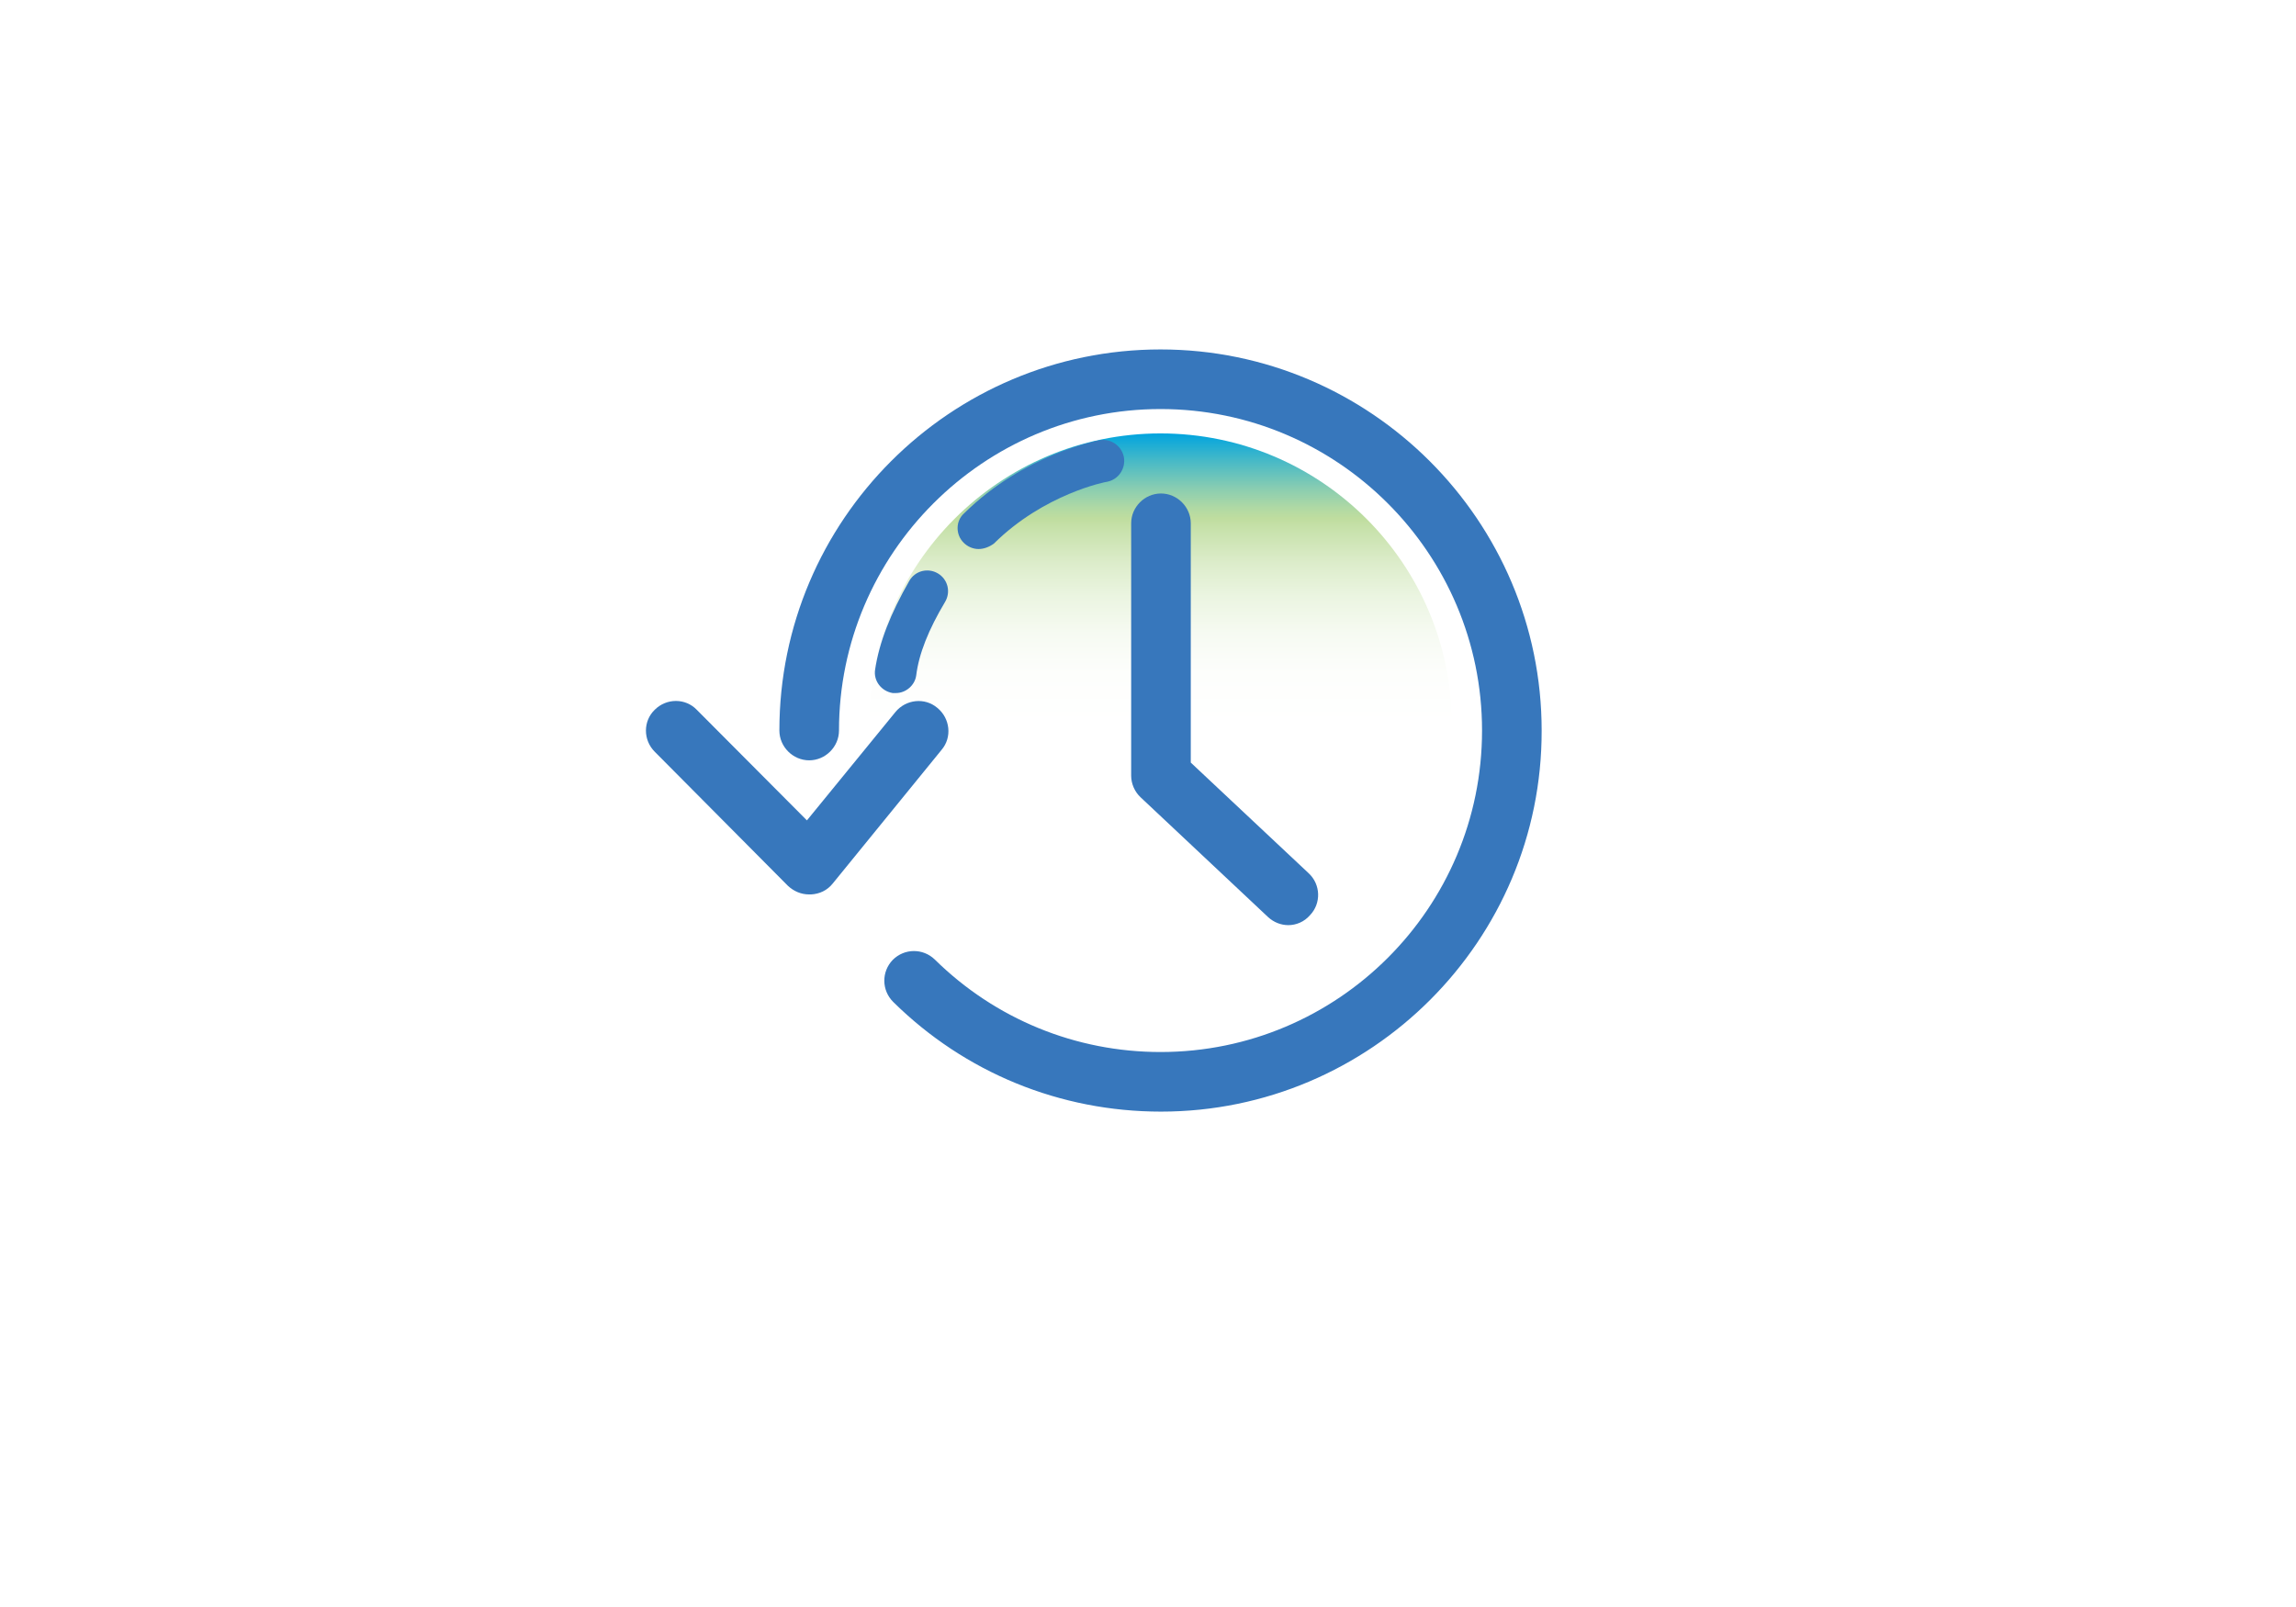
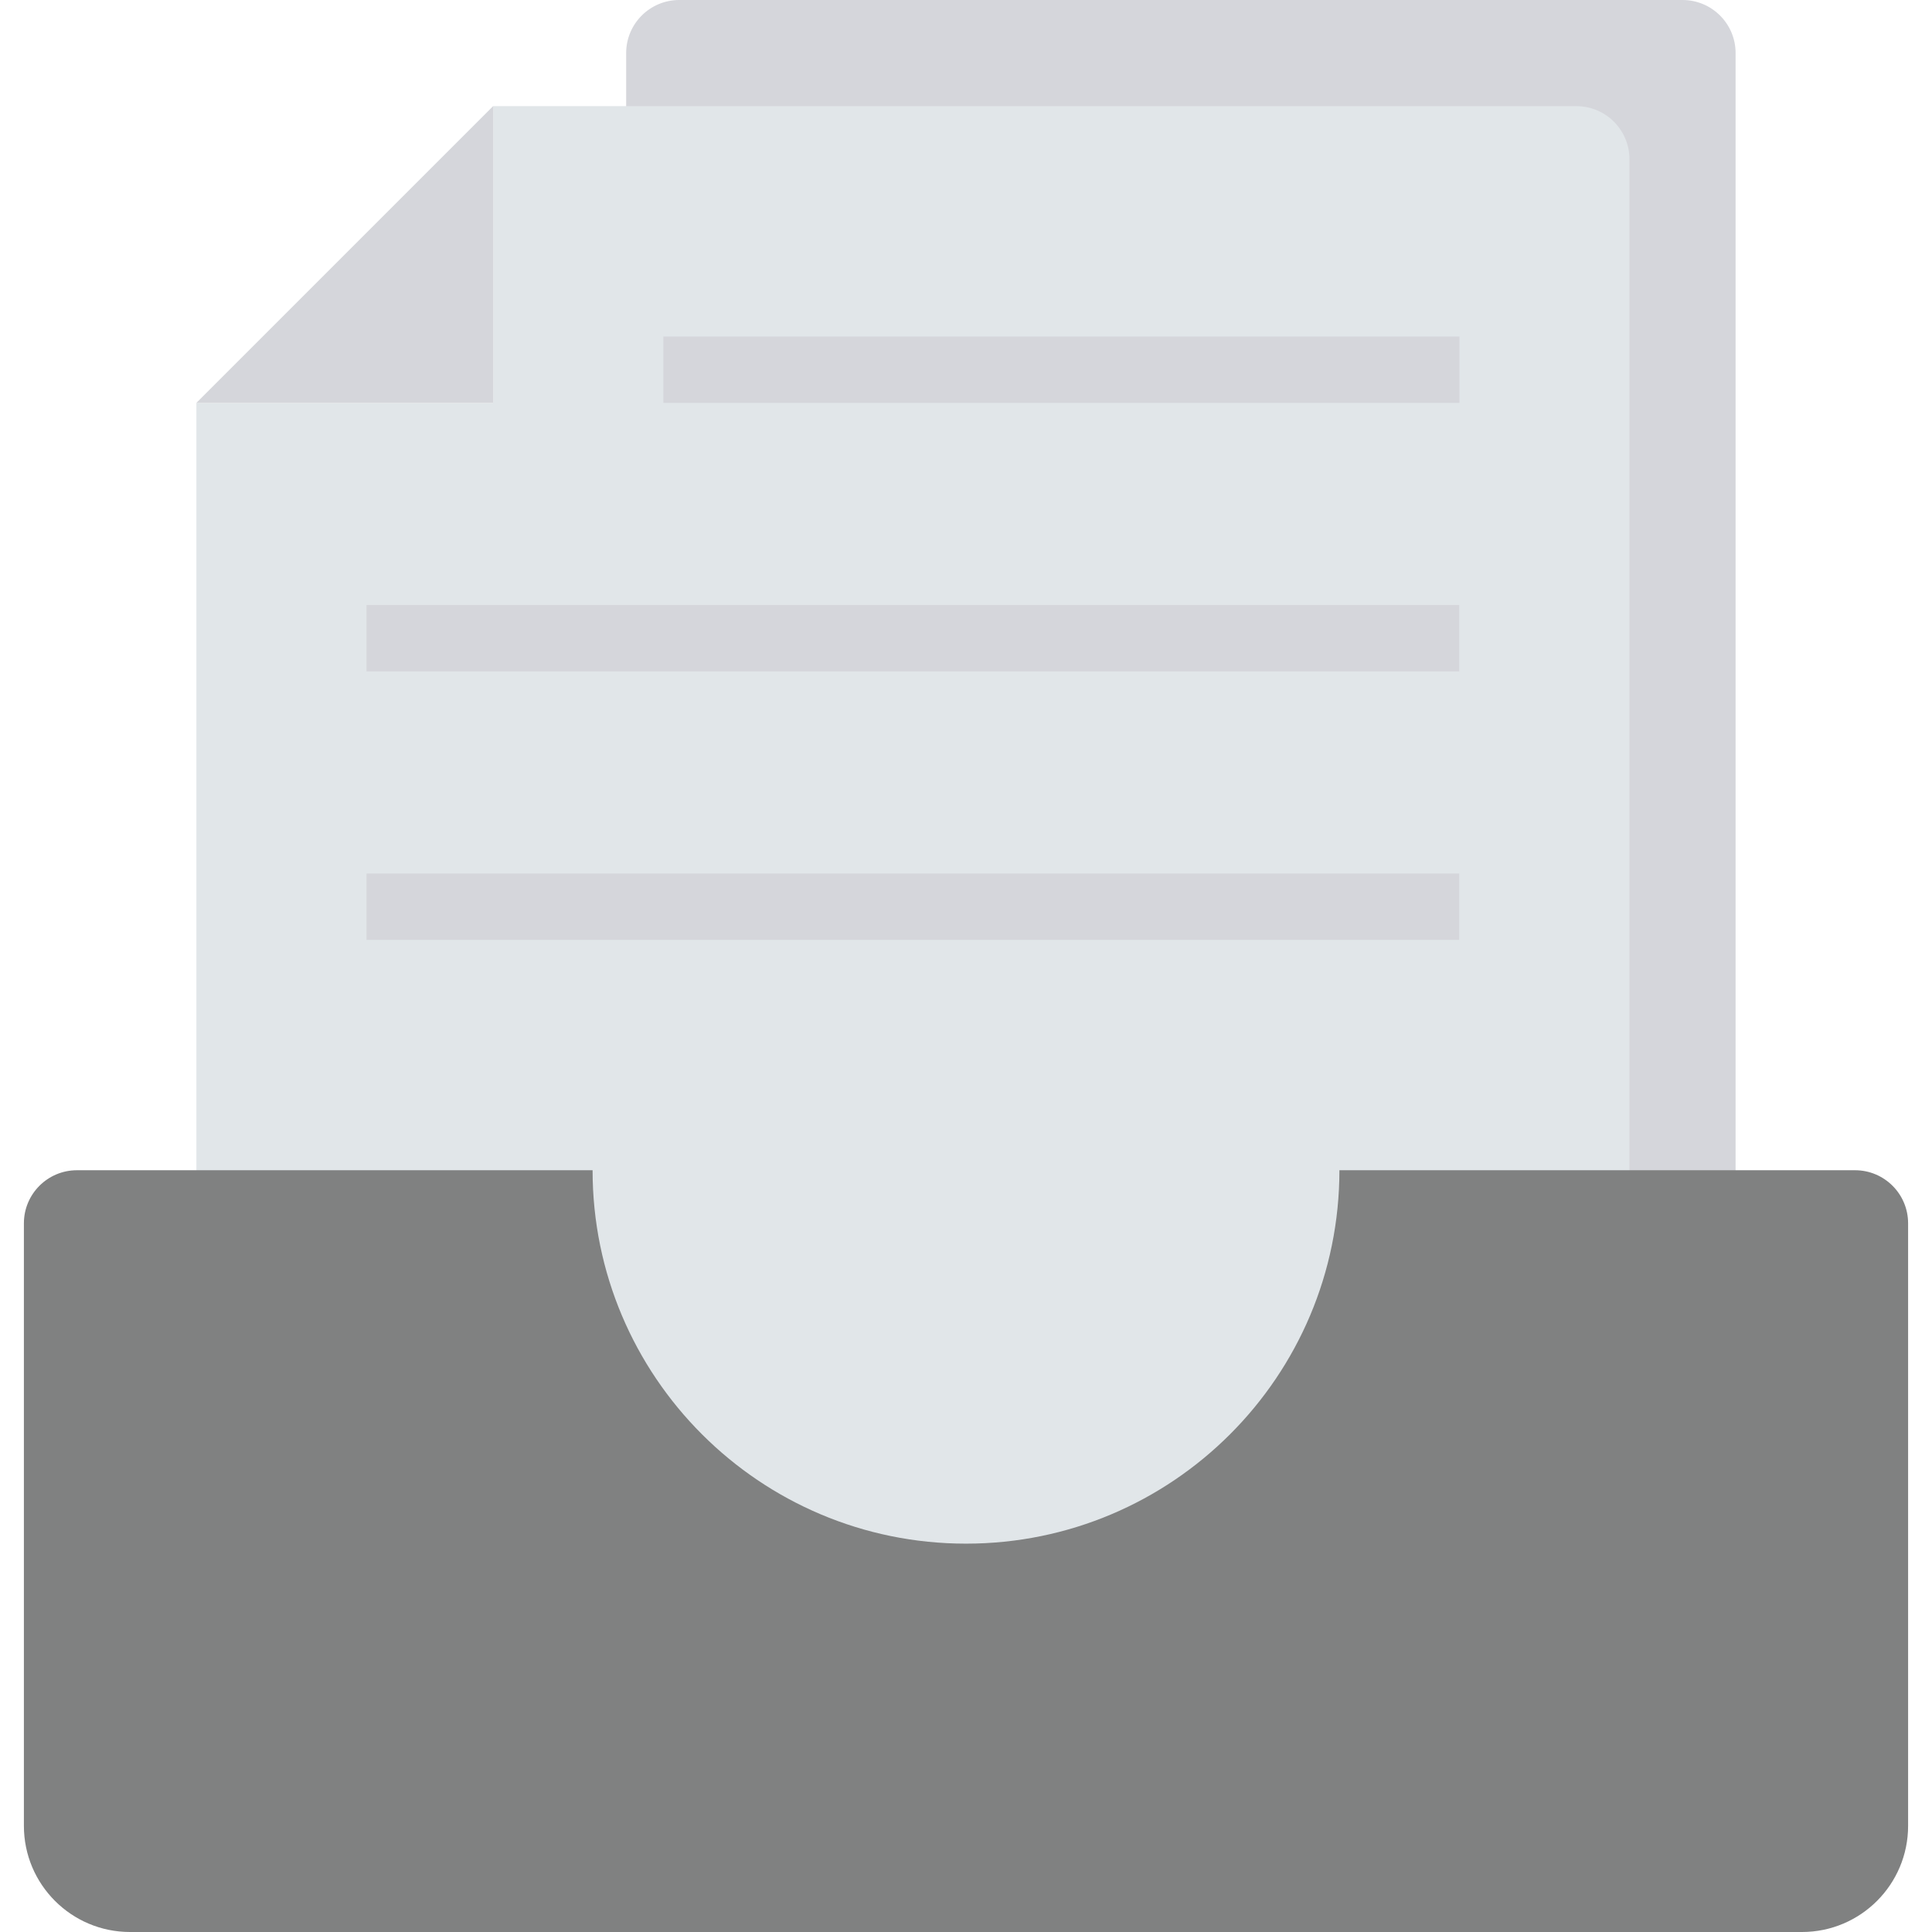
- <svg xmlns="http://www.w3.org/2000/svg" id="master-artboard" viewBox="0 0 1400 980" version="1.0" x="0px" y="0px" enable-background="new 0 0 1400 980" width="1400px" height="980px">
-   <linearGradient id="SVGID_1_" gradientUnits="userSpaceOnUse" x1="346.104" y1="306.623" x2="346.104" y2="251.925">
-     <stop offset="0" style="stop-color:#FFFFFF" />
-     <stop offset="0.172" style="stop-color:#FCFEFE" />
-     <stop offset="0.307" style="stop-color:#F2FAF9" />
-     <stop offset="0.429" style="stop-color:#E1F3F2" />
-     <stop offset="0.543" style="stop-color:#CAEAE8" />
-     <stop offset="0.652" style="stop-color:#ACDEDB" />
-     <stop offset="0.709" style="stop-color:#99D6D3" />
-     <stop offset="0.751" style="stop-color:#8AD1D4" />
-     <stop offset="0.832" style="stop-color:#63C4D7" />
-     <stop offset="0.942" style="stop-color:#24B0DC" />
-     <stop offset="1" style="stop-color:#00A4DF" />
-   </linearGradient>
-   <linearGradient id="SVGID_2_" gradientUnits="userSpaceOnUse" x1="714.717" y1="232.626" x2="714.717" y2="177.928">
-     <stop offset="0" style="stop-color:#FFFFFF" />
-     <stop offset="0.172" style="stop-color:#FCFEFE" />
-     <stop offset="0.307" style="stop-color:#F2FAF9" />
-     <stop offset="0.429" style="stop-color:#E1F3F2" />
-     <stop offset="0.543" style="stop-color:#CAEAE8" />
-     <stop offset="0.652" style="stop-color:#ACDEDB" />
-     <stop offset="0.709" style="stop-color:#99D6D3" />
-     <stop offset="0.751" style="stop-color:#8AD1D4" />
-     <stop offset="0.832" style="stop-color:#63C4D7" />
-     <stop offset="0.942" style="stop-color:#24B0DC" />
-     <stop offset="1" style="stop-color:#00A4DF" />
-   </linearGradient>
-   <linearGradient id="SVGID_3_" gradientUnits="userSpaceOnUse" x1="1044.554" y1="232.626" x2="1044.554" y2="177.928">
-     <stop offset="0" style="stop-color:#FFFFFF" />
-     <stop offset="0.139" style="stop-color:#FFFEFC" />
-     <stop offset="0.247" style="stop-color:#FFFBF2" />
-     <stop offset="0.346" style="stop-color:#FFF7E1" />
-     <stop offset="0.438" style="stop-color:#FFF1CA" />
-     <stop offset="0.526" style="stop-color:#FFE8AC" />
-     <stop offset="0.611" style="stop-color:#FFDE87" />
-     <stop offset="0.691" style="stop-color:#FFD35C" />
-     <stop offset="0.765" style="stop-color:#FFC62D" />
-     <stop offset="0.833" style="stop-color:#FDBC3A" />
-     <stop offset="0.96" style="stop-color:#F9A15D" />
-     <stop offset="1" style="stop-color:#F7986A" />
-   </linearGradient>
-   <linearGradient id="SVGID_4_" gradientUnits="userSpaceOnUse" x1="334.675" y1="503.438" x2="334.675" y2="438.907">
-     <stop offset="0" style="stop-color:#FFFFFF" />
-     <stop offset="0.177" style="stop-color:#FDFEFC" />
-     <stop offset="0.315" style="stop-color:#F6FAF2" />
-     <stop offset="0.44" style="stop-color:#EBF5E1" />
-     <stop offset="0.557" style="stop-color:#DCECCA" />
-     <stop offset="0.668" style="stop-color:#C8E2AC" />
-     <stop offset="0.709" style="stop-color:#BFDD9F" />
-     <stop offset="0.744" style="stop-color:#B0D9A4" />
-     <stop offset="0.811" style="stop-color:#89CDB1" />
-     <stop offset="0.903" style="stop-color:#49BAC6" />
-     <stop offset="1" style="stop-color:#00A4DF" />
-   </linearGradient>
-   <path fill="url(#SVGID_4_)" d="M270.1,503.4c0-35.6,28.9-64.5,64.5-64.5s64.5,28.9,64.5,64.5" transform="matrix(2.753553, 0, 0, 2.753553, -213.7068, -944.2182)" />
-   <path fill="#3777BC" d="M334.7,589.1c-22.3,0-43.4-8.6-59.3-24.3c-2.6-2.6-2.6-6.7-0.1-9.3c2.6-2.6,6.7-2.6,9.3-0.1    c13.4,13.2,31.2,20.5,50,20.5c39.3,0,71.2-31.9,71.2-71.2s-32-71.2-71.2-71.2s-71.2,32-71.2,71.2c0,3.6-3,6.6-6.6,6.6    c-3.6,0-6.6-3-6.6-6.6c0-46.6,37.9-84.4,84.4-84.4s84.4,37.9,84.4,84.4C419.1,551.2,381.2,589.1,334.7,589.1z" transform="matrix(2.753553, 0, 0, 2.753553, -213.7068, -944.2182)" />
-   <path fill="#3777BC" d="M256.8,541c-1.8,0-3.4-0.7-4.7-1.9l-29.5-29.7c-2.6-2.6-2.6-6.8,0-9.3c2.6-2.6,6.8-2.6,9.3,0l24.4,24.5    l19.6-24c2.3-2.8,6.5-3.3,9.3-0.9c2.8,2.3,3.3,6.5,0.9,9.3L262,538.6c-1.2,1.5-2.9,2.3-4.8,2.4C257.1,541,257,541,256.8,541z" transform="matrix(2.753553, 0, 0, 2.753553, -213.7068, -944.2182)" />
-   <path fill="#3777BC" d="M362.9,547.8c-1.6,0-3.2-0.6-4.5-1.8l-28.2-26.5c-1.3-1.2-2.1-3-2.1-4.8v-55.9c0-3.6,3-6.6,6.6-6.6    s6.6,3,6.6,6.6v53l26.1,24.5c2.7,2.5,2.8,6.7,0.3,9.3C366.4,547.1,364.6,547.8,362.9,547.8z" transform="matrix(2.753553, 0, 0, 2.753553, -213.7068, -944.2182)" />
-   <path fill="#3777BC" d="M276,496.4c-0.2,0-0.4,0-0.7,0c-2.5-0.4-4.3-2.7-3.9-5.2c0.9-6,3.4-12.4,7.6-19.7c1.3-2.2,4.1-2.9,6.3-1.6    c2.2,1.3,2.9,4.1,1.6,6.3c-3.7,6.2-5.8,11.5-6.4,16.3C280.2,494.7,278.2,496.4,276,496.4z" transform="matrix(2.753553, 0, 0, 2.753553, -213.7068, -944.2182)" />
-   <path fill="#3777BC" d="M294.3,464.5c-1.2,0-2.4-0.5-3.3-1.4c-1.8-1.8-1.8-4.8,0.1-6.5c13.3-13.1,29.3-16,30-16.2    c2.5-0.4,4.9,1.2,5.4,3.8c0.4,2.5-1.2,4.9-3.7,5.4c-0.3,0-14,2.7-25.1,13.7C296.6,464.1,295.4,464.5,294.3,464.5z" transform="matrix(2.753553, 0, 0, 2.753553, -213.7068, -944.2182)" />
-   <linearGradient id="SVGID_5_" gradientUnits="userSpaceOnUse" x1="577.667" y1="501.041" x2="577.667" y2="446.343">
-     <stop offset="0" style="stop-color:#FFFFFF" />
-     <stop offset="0.172" style="stop-color:#FCFEFE" />
-     <stop offset="0.307" style="stop-color:#F2FAF9" />
-     <stop offset="0.429" style="stop-color:#E1F3F2" />
-     <stop offset="0.543" style="stop-color:#CAEAE8" />
-     <stop offset="0.652" style="stop-color:#ACDEDB" />
-     <stop offset="0.709" style="stop-color:#99D6D3" />
-     <stop offset="0.751" style="stop-color:#8AD1D4" />
-     <stop offset="0.832" style="stop-color:#63C4D7" />
-     <stop offset="0.942" style="stop-color:#24B0DC" />
-     <stop offset="1" style="stop-color:#00A4DF" />
-   </linearGradient>
-   <linearGradient id="SVGID_6_" gradientUnits="userSpaceOnUse" x1="829.701" y1="540.99" x2="829.701" y2="486.292">
-     <stop offset="0" style="stop-color:#FFFFFF" />
-     <stop offset="0.177" style="stop-color:#FDFEFC" />
-     <stop offset="0.315" style="stop-color:#F6FAF2" />
-     <stop offset="0.44" style="stop-color:#EBF5E1" />
-     <stop offset="0.557" style="stop-color:#DCECCA" />
-     <stop offset="0.668" style="stop-color:#C8E2AC" />
-     <stop offset="0.709" style="stop-color:#BFDD9F" />
-     <stop offset="0.744" style="stop-color:#B0D9A4" />
-     <stop offset="0.811" style="stop-color:#89CDB1" />
-     <stop offset="0.903" style="stop-color:#49BAC6" />
-     <stop offset="1" style="stop-color:#00A4DF" />
-   </linearGradient>
-   <linearGradient id="SVGID_7_" gradientUnits="userSpaceOnUse" x1="1082.939" y1="504.447" x2="1082.939" y2="449.748">
-     <stop offset="0" style="stop-color:#FFFFFF" />
-     <stop offset="0.177" style="stop-color:#FDFEFC" />
-     <stop offset="0.315" style="stop-color:#F6FAF2" />
-     <stop offset="0.44" style="stop-color:#EBF5E1" />
-     <stop offset="0.557" style="stop-color:#DCECCA" />
-     <stop offset="0.668" style="stop-color:#C8E2AC" />
-     <stop offset="0.709" style="stop-color:#BFDD9F" />
-     <stop offset="0.744" style="stop-color:#B0D9A4" />
-     <stop offset="0.811" style="stop-color:#89CDB1" />
-     <stop offset="0.903" style="stop-color:#49BAC6" />
-     <stop offset="1" style="stop-color:#00A4DF" />
-   </linearGradient>
-   <linearGradient id="SVGID_8_" gradientUnits="userSpaceOnUse" x1="357.872" y1="753.548" x2="357.872" y2="699.841">
-     <stop offset="0" style="stop-color:#FFFFFF" />
-     <stop offset="0.139" style="stop-color:#FFFEFC" />
-     <stop offset="0.247" style="stop-color:#FFFBF2" />
-     <stop offset="0.346" style="stop-color:#FFF7E1" />
-     <stop offset="0.438" style="stop-color:#FFF1CA" />
-     <stop offset="0.526" style="stop-color:#FFE8AC" />
-     <stop offset="0.611" style="stop-color:#FFDE87" />
-     <stop offset="0.691" style="stop-color:#FFD35C" />
-     <stop offset="0.765" style="stop-color:#FFC62D" />
-     <stop offset="0.833" style="stop-color:#FDBC3A" />
-     <stop offset="0.96" style="stop-color:#F9A15D" />
-     <stop offset="1" style="stop-color:#F7986A" />
-   </linearGradient>
-   <linearGradient id="SVGID_9_" gradientUnits="userSpaceOnUse" x1="601.676" y1="818.131" x2="601.676" y2="764.424">
-     <stop offset="0" style="stop-color:#FFFFFF" />
-     <stop offset="0.139" style="stop-color:#FFFEFC" />
-     <stop offset="0.247" style="stop-color:#FFFBF2" />
-     <stop offset="0.346" style="stop-color:#FFF7E1" />
-     <stop offset="0.438" style="stop-color:#FFF1CA" />
-     <stop offset="0.526" style="stop-color:#FFE8AC" />
-     <stop offset="0.611" style="stop-color:#FFDE87" />
-     <stop offset="0.691" style="stop-color:#FFD35C" />
-     <stop offset="0.765" style="stop-color:#FFC62D" />
-     <stop offset="0.833" style="stop-color:#FDBC3A" />
-     <stop offset="0.96" style="stop-color:#F9A15D" />
-     <stop offset="1" style="stop-color:#F7986A" />
-   </linearGradient>
-   <linearGradient id="SVGID_10_" gradientUnits="userSpaceOnUse" x1="855.467" y1="818.131" x2="855.467" y2="764.424">
-     <stop offset="0" style="stop-color:#FFFFFF" />
-     <stop offset="0.172" style="stop-color:#FCFEFE" />
-     <stop offset="0.307" style="stop-color:#F2FAF9" />
-     <stop offset="0.429" style="stop-color:#E1F3F2" />
-     <stop offset="0.543" style="stop-color:#CAEAE8" />
-     <stop offset="0.652" style="stop-color:#ACDEDB" />
-     <stop offset="0.709" style="stop-color:#99D6D3" />
-     <stop offset="0.751" style="stop-color:#8AD1D4" />
-     <stop offset="0.832" style="stop-color:#63C4D7" />
-     <stop offset="0.942" style="stop-color:#24B0DC" />
-     <stop offset="1" style="stop-color:#00A4DF" />
-   </linearGradient>
-   <linearGradient id="SVGID_11_" gradientUnits="userSpaceOnUse" x1="1096.154" y1="741.425" x2="1096.154" y2="696.439">
-     <stop offset="0" style="stop-color:#FFFFFF" />
-     <stop offset="0.177" style="stop-color:#FDFEFC" />
-     <stop offset="0.315" style="stop-color:#F6FAF2" />
-     <stop offset="0.44" style="stop-color:#EBF5E1" />
-     <stop offset="0.557" style="stop-color:#DCECCA" />
-     <stop offset="0.668" style="stop-color:#C8E2AC" />
-     <stop offset="0.709" style="stop-color:#BFDD9F" />
-     <stop offset="0.744" style="stop-color:#B0D9A4" />
-     <stop offset="0.811" style="stop-color:#89CDB1" />
-     <stop offset="0.903" style="stop-color:#49BAC6" />
-     <stop offset="1" style="stop-color:#00A4DF" />
-   </linearGradient>
+ <svg xmlns="http://www.w3.org/2000/svg" version="1.1" id="Capa_1" x="0px" y="0px" viewBox="0 0 468.293 468.293" style="enable-background:new 0 0 468.293 468.293;" xml:space="preserve" width="512px" height="512px" class="">
+   <g>
+     <path style="fill:#D5D6DB;" d="M420.689,12.865v379.519H151.774V12.865C151.774,5.76,157.534,0,164.639,0h243.185  C414.93,0,420.689,5.76,420.689,12.865z" data-original="#D5D6DB" class="" />
+     <path style="fill:#E1E6E9;" d="M394.959,38.595v379.519H47.603V97.645h71.916V25.73h262.575  C389.2,25.73,394.959,31.49,394.959,38.595z" data-original="#E1E6E9" class="" />
+     <polygon style="fill:#D5D6DB;" points="119.519,25.73 119.519,97.645 47.603,97.645 " data-original="#D5D6DB" class="" />
+     <path style="fill:#808181" d="M324.659,283.65c0,49.989-40.524,90.512-90.512,90.512c-49.988,0-90.512-40.524-90.512-90.512H18.657  c-7.105,0-12.865,5.76-12.865,12.865v146.048c0,14.21,11.52,25.73,25.73,25.73h405.249c14.21,0,25.73-11.52,25.73-25.73V296.515  c0-7.105-5.76-12.865-12.865-12.865H324.659z" data-original="#DC8744" class="active-path" data-old_color="#DC8744" />
+     <g>
+       <rect x="160.78" y="81.564" style="fill:#D5D6DB;" width="192.974" height="16.084" data-original="#D5D6DB" class="" />
+       <rect x="88.838" y="211.737" style="fill:#D5D6DB;" width="264.866" height="16.084" data-original="#D5D6DB" class="" />
+       <rect x="88.838" y="146.651" style="fill:#D5D6DB;" width="264.866" height="16.084" data-original="#D5D6DB" class="" />
+     </g>
+   </g>
</svg>
